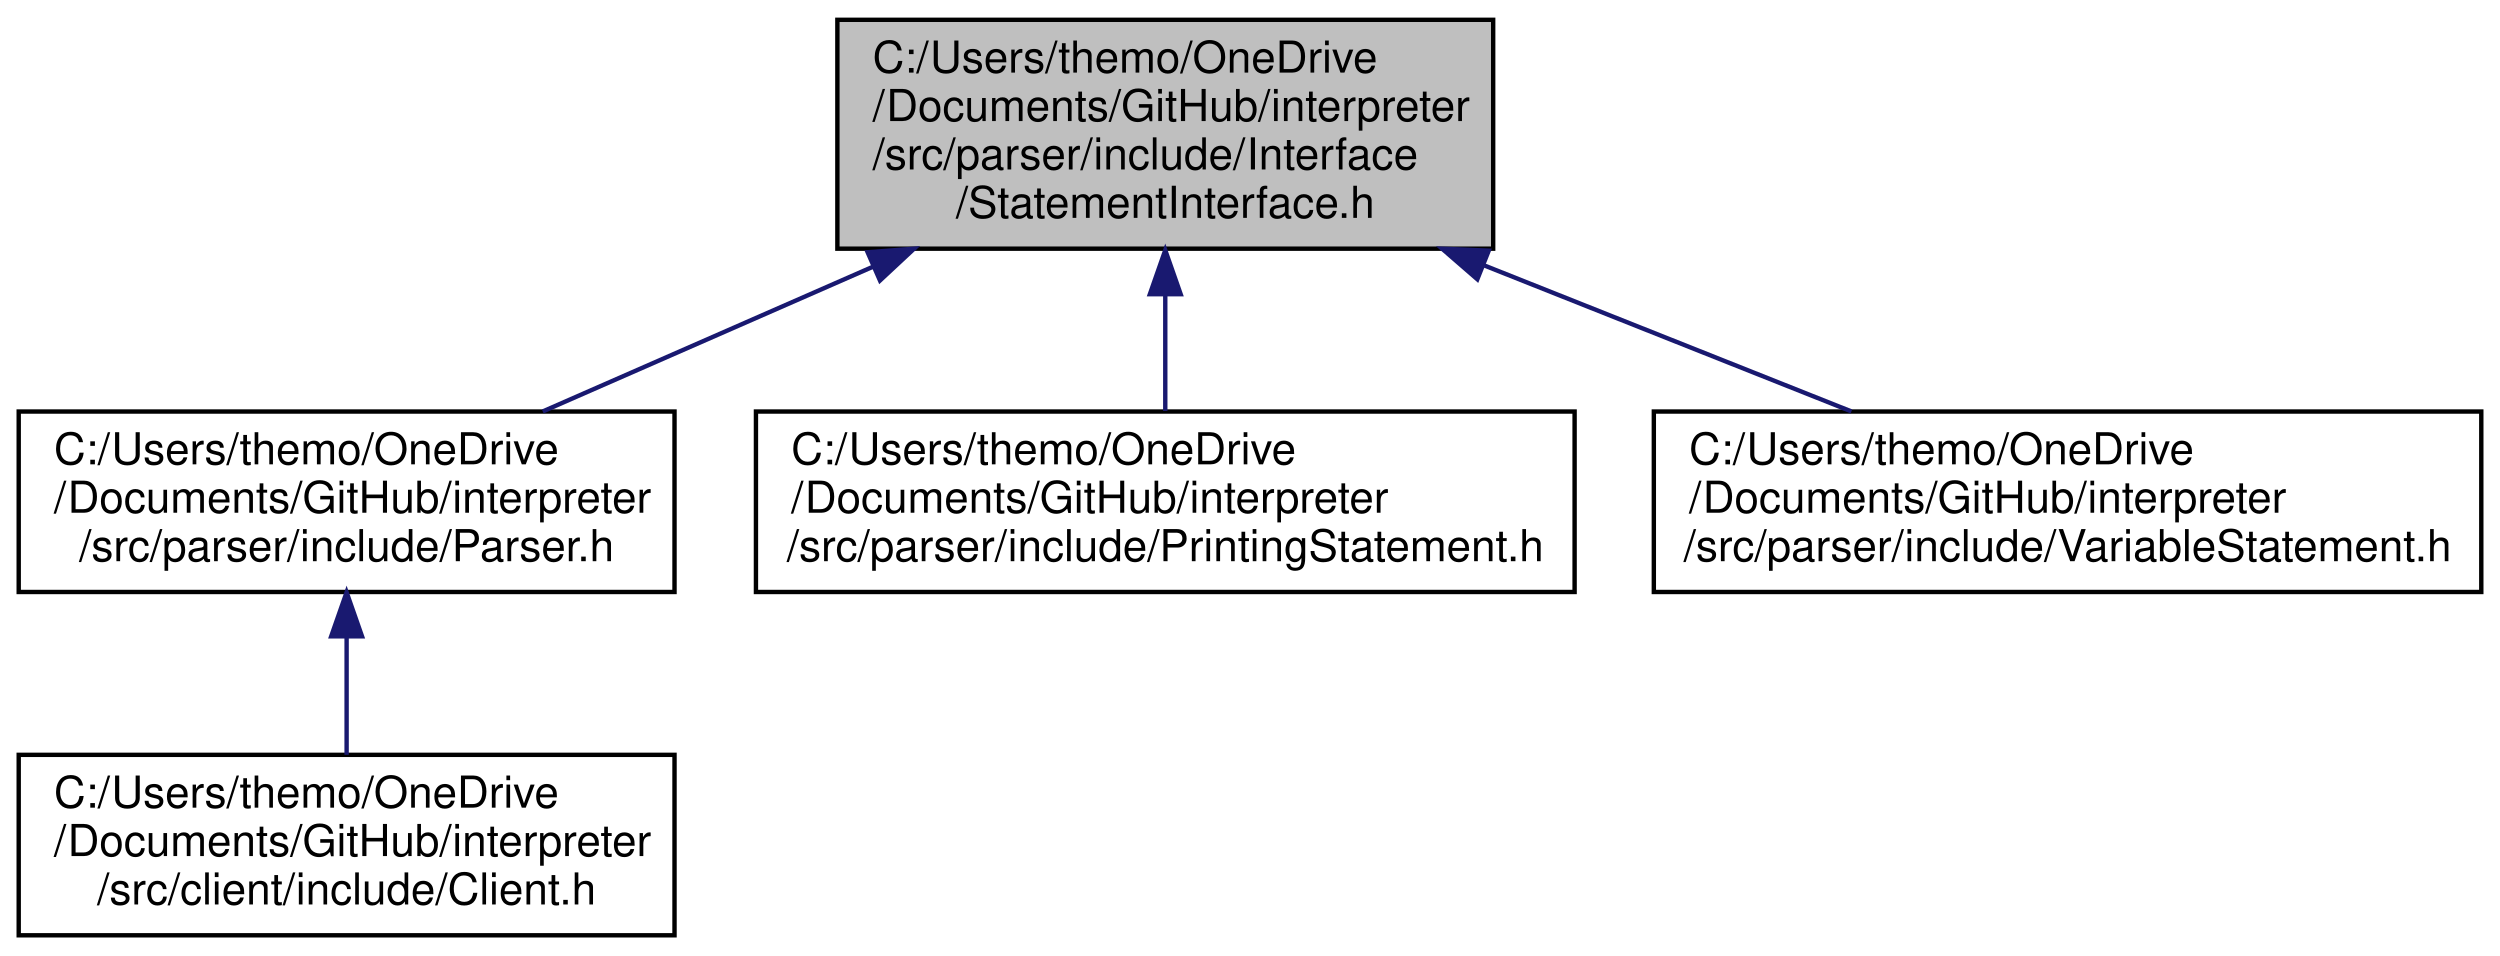
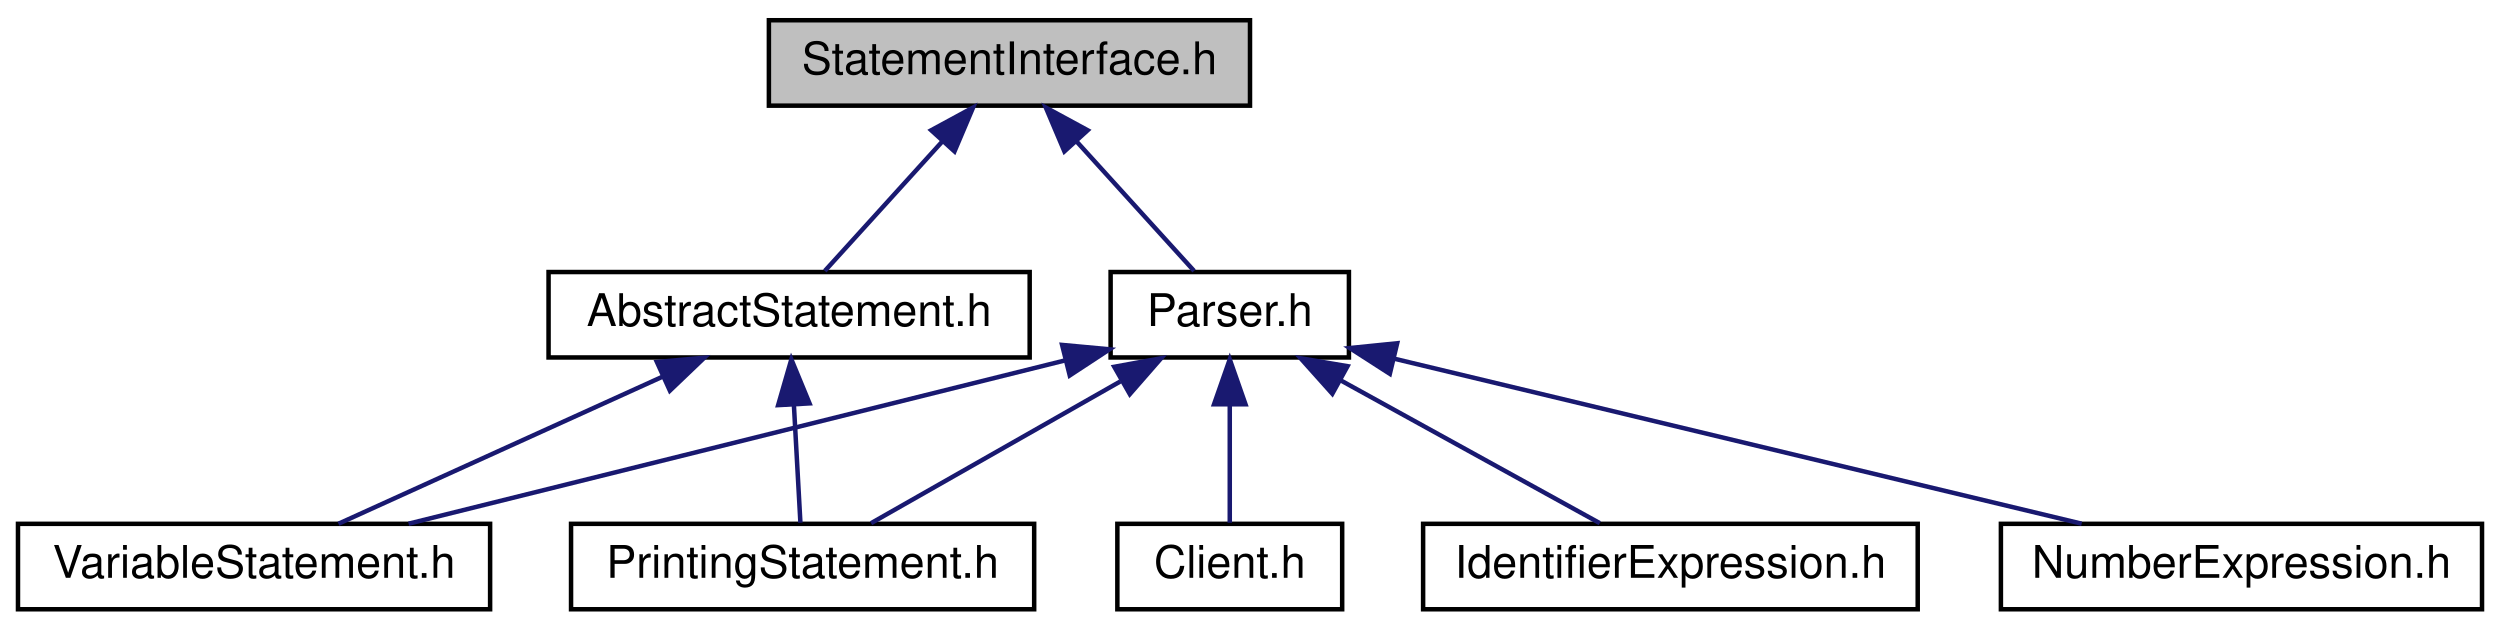
- <svg xmlns="http://www.w3.org/2000/svg" xmlns:xlink="http://www.w3.org/1999/xlink" width="568pt" height="217pt" viewBox="0.00 0.00 567.50 217.00">
-   <g id="graph0" class="graph" transform="scale(1 1) rotate(0) translate(4 213)">
+ <svg xmlns="http://www.w3.org/2000/svg" xmlns:xlink="http://www.w3.org/1999/xlink" width="556pt" height="140pt" viewBox="0.00 0.00 556.00 140.00">
+   <g id="graph0" class="graph" transform="scale(1 1) rotate(0) translate(4 136)">
    <g id="node1" class="node">
      <g id="a_node1">
        <a xlink:title=" ">
-           <polygon fill="#bfbfbf" stroke="black" points="186,-156.5 186,-208.5 335,-208.5 335,-156.5 186,-156.5" />
-           <text text-anchor="start" x="194" y="-196.5" font-family="Helvetica,sans-Serif" font-size="10.00">C:/Users/themo/OneDrive</text>
-           <text text-anchor="start" x="194" y="-185.5" font-family="Helvetica,sans-Serif" font-size="10.00">/Documents/GitHub/interpreter</text>
-           <text text-anchor="start" x="194" y="-174.5" font-family="Helvetica,sans-Serif" font-size="10.00">/src/parser/include/Interface</text>
-           <text text-anchor="middle" x="260.5" y="-163.5" font-family="Helvetica,sans-Serif" font-size="10.00">/StatementInterface.h</text>
+           <polygon fill="#bfbfbf" stroke="black" points="167,-112.5 167,-131.5 274,-131.5 274,-112.5 167,-112.5" />
+           <text text-anchor="middle" x="220.5" y="-119.5" font-family="Helvetica,sans-Serif" font-size="10.00">StatementInterface.h</text>
        </a>
      </g>
    </g>
    <g id="node2" class="node">
      <g id="a_node2">
-         <a xlink:href="_parser_8h.html" target="_top" xlink:title=" ">
-           <polygon fill="none" stroke="black" points="0,-78.5 0,-119.5 149,-119.5 149,-78.5 0,-78.5" />
-           <text text-anchor="start" x="8" y="-107.5" font-family="Helvetica,sans-Serif" font-size="10.00">C:/Users/themo/OneDrive</text>
-           <text text-anchor="start" x="8" y="-96.5" font-family="Helvetica,sans-Serif" font-size="10.00">/Documents/GitHub/interpreter</text>
-           <text text-anchor="middle" x="74.5" y="-85.5" font-family="Helvetica,sans-Serif" font-size="10.00">/src/parser/include/Parser.h</text>
+         <a xlink:href="_abstract_statement_8h.html" target="_top" xlink:title=" ">
+           <polygon fill="none" stroke="black" points="118,-56.5 118,-75.5 225,-75.5 225,-56.5 118,-56.5" />
+           <text text-anchor="middle" x="171.5" y="-63.5" font-family="Helvetica,sans-Serif" font-size="10.00">AbstractStatement.h</text>
        </a>
      </g>
    </g>
    <g id="edge1" class="edge">
-       <path fill="none" stroke="midnightblue" d="M194.04,-152.38C169.15,-141.47 141.5,-129.36 119.06,-119.52" />
-       <polygon fill="midnightblue" stroke="midnightblue" points="192.87,-155.69 203.43,-156.49 195.68,-149.27 192.87,-155.69" />
+       <path fill="none" stroke="midnightblue" d="M205.47,-104.43C196.88,-94.97 186.46,-83.48 179.44,-75.75" />
+       <polygon fill="midnightblue" stroke="midnightblue" points="203.1,-107.03 212.41,-112.08 208.28,-102.33 203.1,-107.03" />
+     </g>
+     <g id="node5" class="node">
+       <g id="a_node5">
+         <a xlink:href="_parser_8h.html" target="_top" xlink:title=" ">
+           <polygon fill="none" stroke="black" points="243,-56.5 243,-75.5 296,-75.5 296,-56.5 243,-56.5" />
+           <text text-anchor="middle" x="269.5" y="-63.5" font-family="Helvetica,sans-Serif" font-size="10.00">Parser.h</text>
+         </a>
+       </g>
+     </g>
+     <g id="edge4" class="edge">
+       <path fill="none" stroke="midnightblue" d="M235.53,-104.43C244.12,-94.97 254.54,-83.48 261.56,-75.75" />
+       <polygon fill="midnightblue" stroke="midnightblue" points="232.72,-102.33 228.59,-112.08 237.9,-107.03 232.72,-102.33" />
+     </g>
+     <g id="node3" class="node">
+       <g id="a_node3">
+         <a xlink:href="_printing_statement_8h.html" target="_top" xlink:title=" ">
+           <polygon fill="none" stroke="black" points="123,-0.5 123,-19.5 226,-19.5 226,-0.5 123,-0.5" />
+           <text text-anchor="middle" x="174.5" y="-7.5" font-family="Helvetica,sans-Serif" font-size="10.00">PrintingStatement.h</text>
+         </a>
+       </g>
+     </g>
+     <g id="edge2" class="edge">
+       <path fill="none" stroke="midnightblue" d="M172.57,-45.8C173.06,-36.91 173.62,-26.78 174.01,-19.75" />
+       <polygon fill="midnightblue" stroke="midnightblue" points="169.06,-45.9 172,-56.08 176.04,-46.29 169.06,-45.9" />
    </g>
    <g id="node4" class="node">
      <g id="a_node4">
-         <a xlink:href="_printing_statement_8h.html" target="_top" xlink:title=" ">
-           <polygon fill="none" stroke="black" points="167.5,-78.5 167.5,-119.5 353.5,-119.5 353.5,-78.5 167.5,-78.5" />
-           <text text-anchor="start" x="175.5" y="-107.5" font-family="Helvetica,sans-Serif" font-size="10.00">C:/Users/themo/OneDrive</text>
-           <text text-anchor="start" x="175.5" y="-96.5" font-family="Helvetica,sans-Serif" font-size="10.00">/Documents/GitHub/interpreter</text>
-           <text text-anchor="middle" x="260.5" y="-85.5" font-family="Helvetica,sans-Serif" font-size="10.00">/src/parser/include/PrintingStatement.h</text>
+         <a xlink:href="_variable_statement_8h.html" target="_top" xlink:title=" ">
+           <polygon fill="none" stroke="black" points="0,-0.5 0,-19.5 105,-19.5 105,-0.5 0,-0.5" />
+           <text text-anchor="middle" x="52.5" y="-7.5" font-family="Helvetica,sans-Serif" font-size="10.00">VariableStatement.h</text>
        </a>
      </g>
    </g>
    <g id="edge3" class="edge">
-       <path fill="none" stroke="midnightblue" d="M260.5,-146.15C260.5,-137.05 260.5,-127.6 260.5,-119.63" />
-       <polygon fill="midnightblue" stroke="midnightblue" points="257,-146.16 260.5,-156.16 264,-146.16 257,-146.16" />
+       <path fill="none" stroke="midnightblue" d="M143.36,-52.23C121.1,-42.13 90.64,-28.31 71.27,-19.52" />
+       <polygon fill="midnightblue" stroke="midnightblue" points="142.09,-55.5 152.64,-56.44 144.98,-49.12 142.09,-55.5" />
    </g>
-     <g id="node5" class="node">
-       <g id="a_node5">
-         <a xlink:href="_variable_statement_8h.html" target="_top" xlink:title=" ">
-           <polygon fill="none" stroke="black" points="371.5,-78.5 371.5,-119.5 559.5,-119.5 559.5,-78.5 371.5,-78.5" />
-           <text text-anchor="start" x="379.5" y="-107.5" font-family="Helvetica,sans-Serif" font-size="10.00">C:/Users/themo/OneDrive</text>
-           <text text-anchor="start" x="379.5" y="-96.5" font-family="Helvetica,sans-Serif" font-size="10.00">/Documents/GitHub/interpreter</text>
-           <text text-anchor="middle" x="465.5" y="-85.5" font-family="Helvetica,sans-Serif" font-size="10.00">/src/parser/include/VariableStatement.h</text>
+     <g id="edge8" class="edge">
+       <path fill="none" stroke="midnightblue" d="M245.18,-51.18C227.7,-41.24 204.67,-28.15 189.73,-19.65" />
+       <polygon fill="midnightblue" stroke="midnightblue" points="243.81,-54.43 254.24,-56.32 247.27,-48.34 243.81,-54.43" />
+     </g>
+     <g id="edge9" class="edge">
+       <path fill="none" stroke="midnightblue" d="M232.88,-55.85C176.04,-41.68 121.28,-28.08 86.87,-19.53" />
+       <polygon fill="midnightblue" stroke="midnightblue" points="232.21,-59.29 242.76,-58.31 233.91,-52.5 232.21,-59.29" />
+     </g>
+     <g id="node6" class="node">
+       <g id="a_node6">
+         <a xlink:href="_client_8h.html" target="_top" xlink:title=" ">
+           <polygon fill="none" stroke="black" points="244.5,-0.5 244.5,-19.5 294.5,-19.5 294.5,-0.5 244.5,-0.5" />
+           <text text-anchor="middle" x="269.5" y="-7.5" font-family="Helvetica,sans-Serif" font-size="10.00">Client.h</text>
        </a>
      </g>
    </g>
-     <g id="edge4" class="edge">
-       <path fill="none" stroke="midnightblue" d="M333.02,-152.67C360.64,-141.69 391.44,-129.44 416.39,-119.52" />
-       <polygon fill="midnightblue" stroke="midnightblue" points="331.4,-149.55 323.4,-156.49 333.99,-156.05 331.4,-149.55" />
+     <g id="edge5" class="edge">
+       <path fill="none" stroke="midnightblue" d="M269.5,-45.8C269.5,-36.91 269.5,-26.78 269.5,-19.75" />
+       <polygon fill="midnightblue" stroke="midnightblue" points="266,-46.08 269.5,-56.08 273,-46.08 266,-46.08" />
    </g>
-     <g id="node3" class="node">
-       <g id="a_node3">
-         <a xlink:href="_client_8h.html" target="_top" xlink:title=" ">
-           <polygon fill="none" stroke="black" points="0,-0.5 0,-41.5 149,-41.5 149,-0.5 0,-0.5" />
-           <text text-anchor="start" x="8" y="-29.5" font-family="Helvetica,sans-Serif" font-size="10.00">C:/Users/themo/OneDrive</text>
-           <text text-anchor="start" x="8" y="-18.5" font-family="Helvetica,sans-Serif" font-size="10.00">/Documents/GitHub/interpreter</text>
-           <text text-anchor="middle" x="74.5" y="-7.5" font-family="Helvetica,sans-Serif" font-size="10.00">/src/client/include/Client.h</text>
+     <g id="node7" class="node">
+       <g id="a_node7">
+         <a xlink:href="_identifier_expression_8h.html" target="_top" xlink:title=" ">
+           <polygon fill="none" stroke="black" points="312.5,-0.5 312.5,-19.5 422.5,-19.5 422.5,-0.5 312.5,-0.5" />
+           <text text-anchor="middle" x="367.5" y="-7.5" font-family="Helvetica,sans-Serif" font-size="10.00">IdentifierExpression.h</text>
        </a>
      </g>
    </g>
-     <g id="edge2" class="edge">
-       <path fill="none" stroke="midnightblue" d="M74.5,-68.3C74.5,-59.3 74.5,-49.65 74.5,-41.51" />
-       <polygon fill="midnightblue" stroke="midnightblue" points="71,-68.43 74.5,-78.43 78,-68.43 71,-68.43" />
+     <g id="edge6" class="edge">
+       <path fill="none" stroke="midnightblue" d="M294.09,-51.45C312.18,-41.48 336.23,-28.23 351.79,-19.65" />
+       <polygon fill="midnightblue" stroke="midnightblue" points="292.31,-48.43 285.25,-56.32 295.69,-54.56 292.31,-48.43" />
+     </g>
+     <g id="node8" class="node">
+       <g id="a_node8">
+         <a xlink:href="_number_expression_8h.html" target="_top" xlink:title=" ">
+           <polygon fill="none" stroke="black" points="441,-0.5 441,-19.5 548,-19.5 548,-0.5 441,-0.5" />
+           <text text-anchor="middle" x="494.5" y="-7.5" font-family="Helvetica,sans-Serif" font-size="10.00">NumberExpression.h</text>
+         </a>
+       </g>
+     </g>
+     <g id="edge7" class="edge">
+       <path fill="none" stroke="midnightblue" d="M306.06,-56.23C348.26,-46.1 417.2,-29.55 458.96,-19.53" />
+       <polygon fill="midnightblue" stroke="midnightblue" points="305.1,-52.86 296.19,-58.59 306.73,-59.66 305.1,-52.86" />
    </g>
  </g>
</svg>
